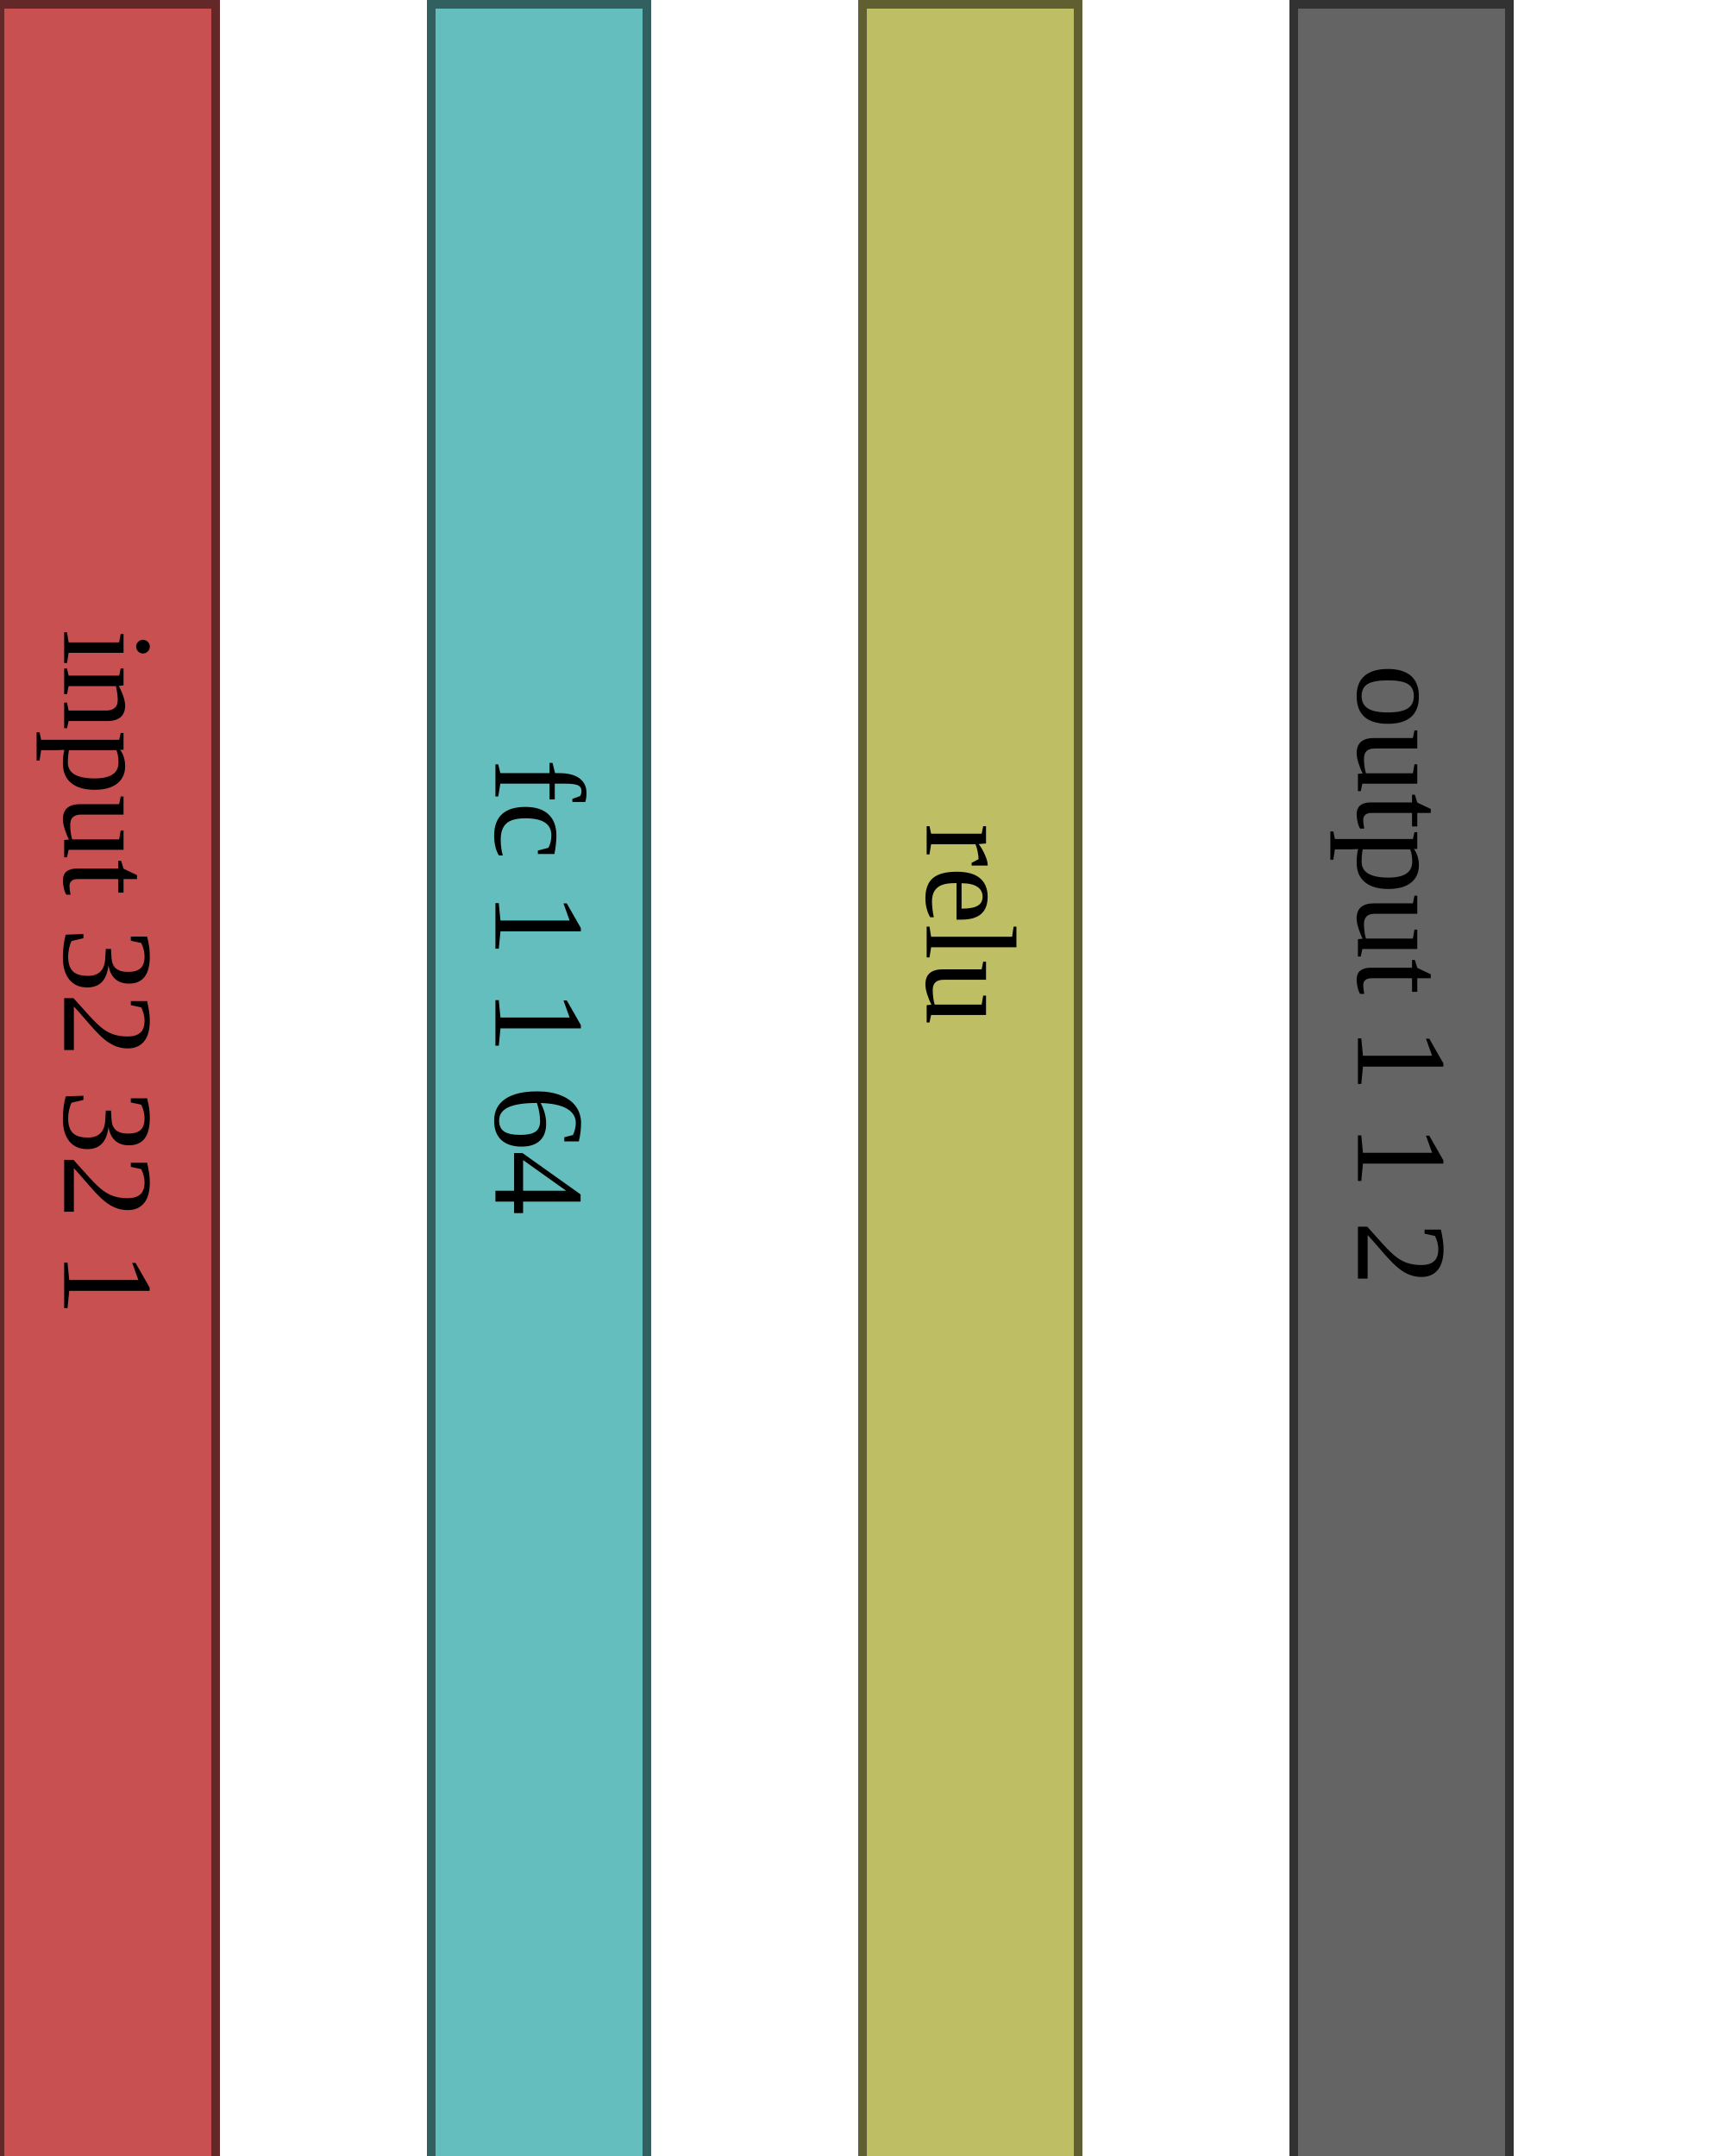
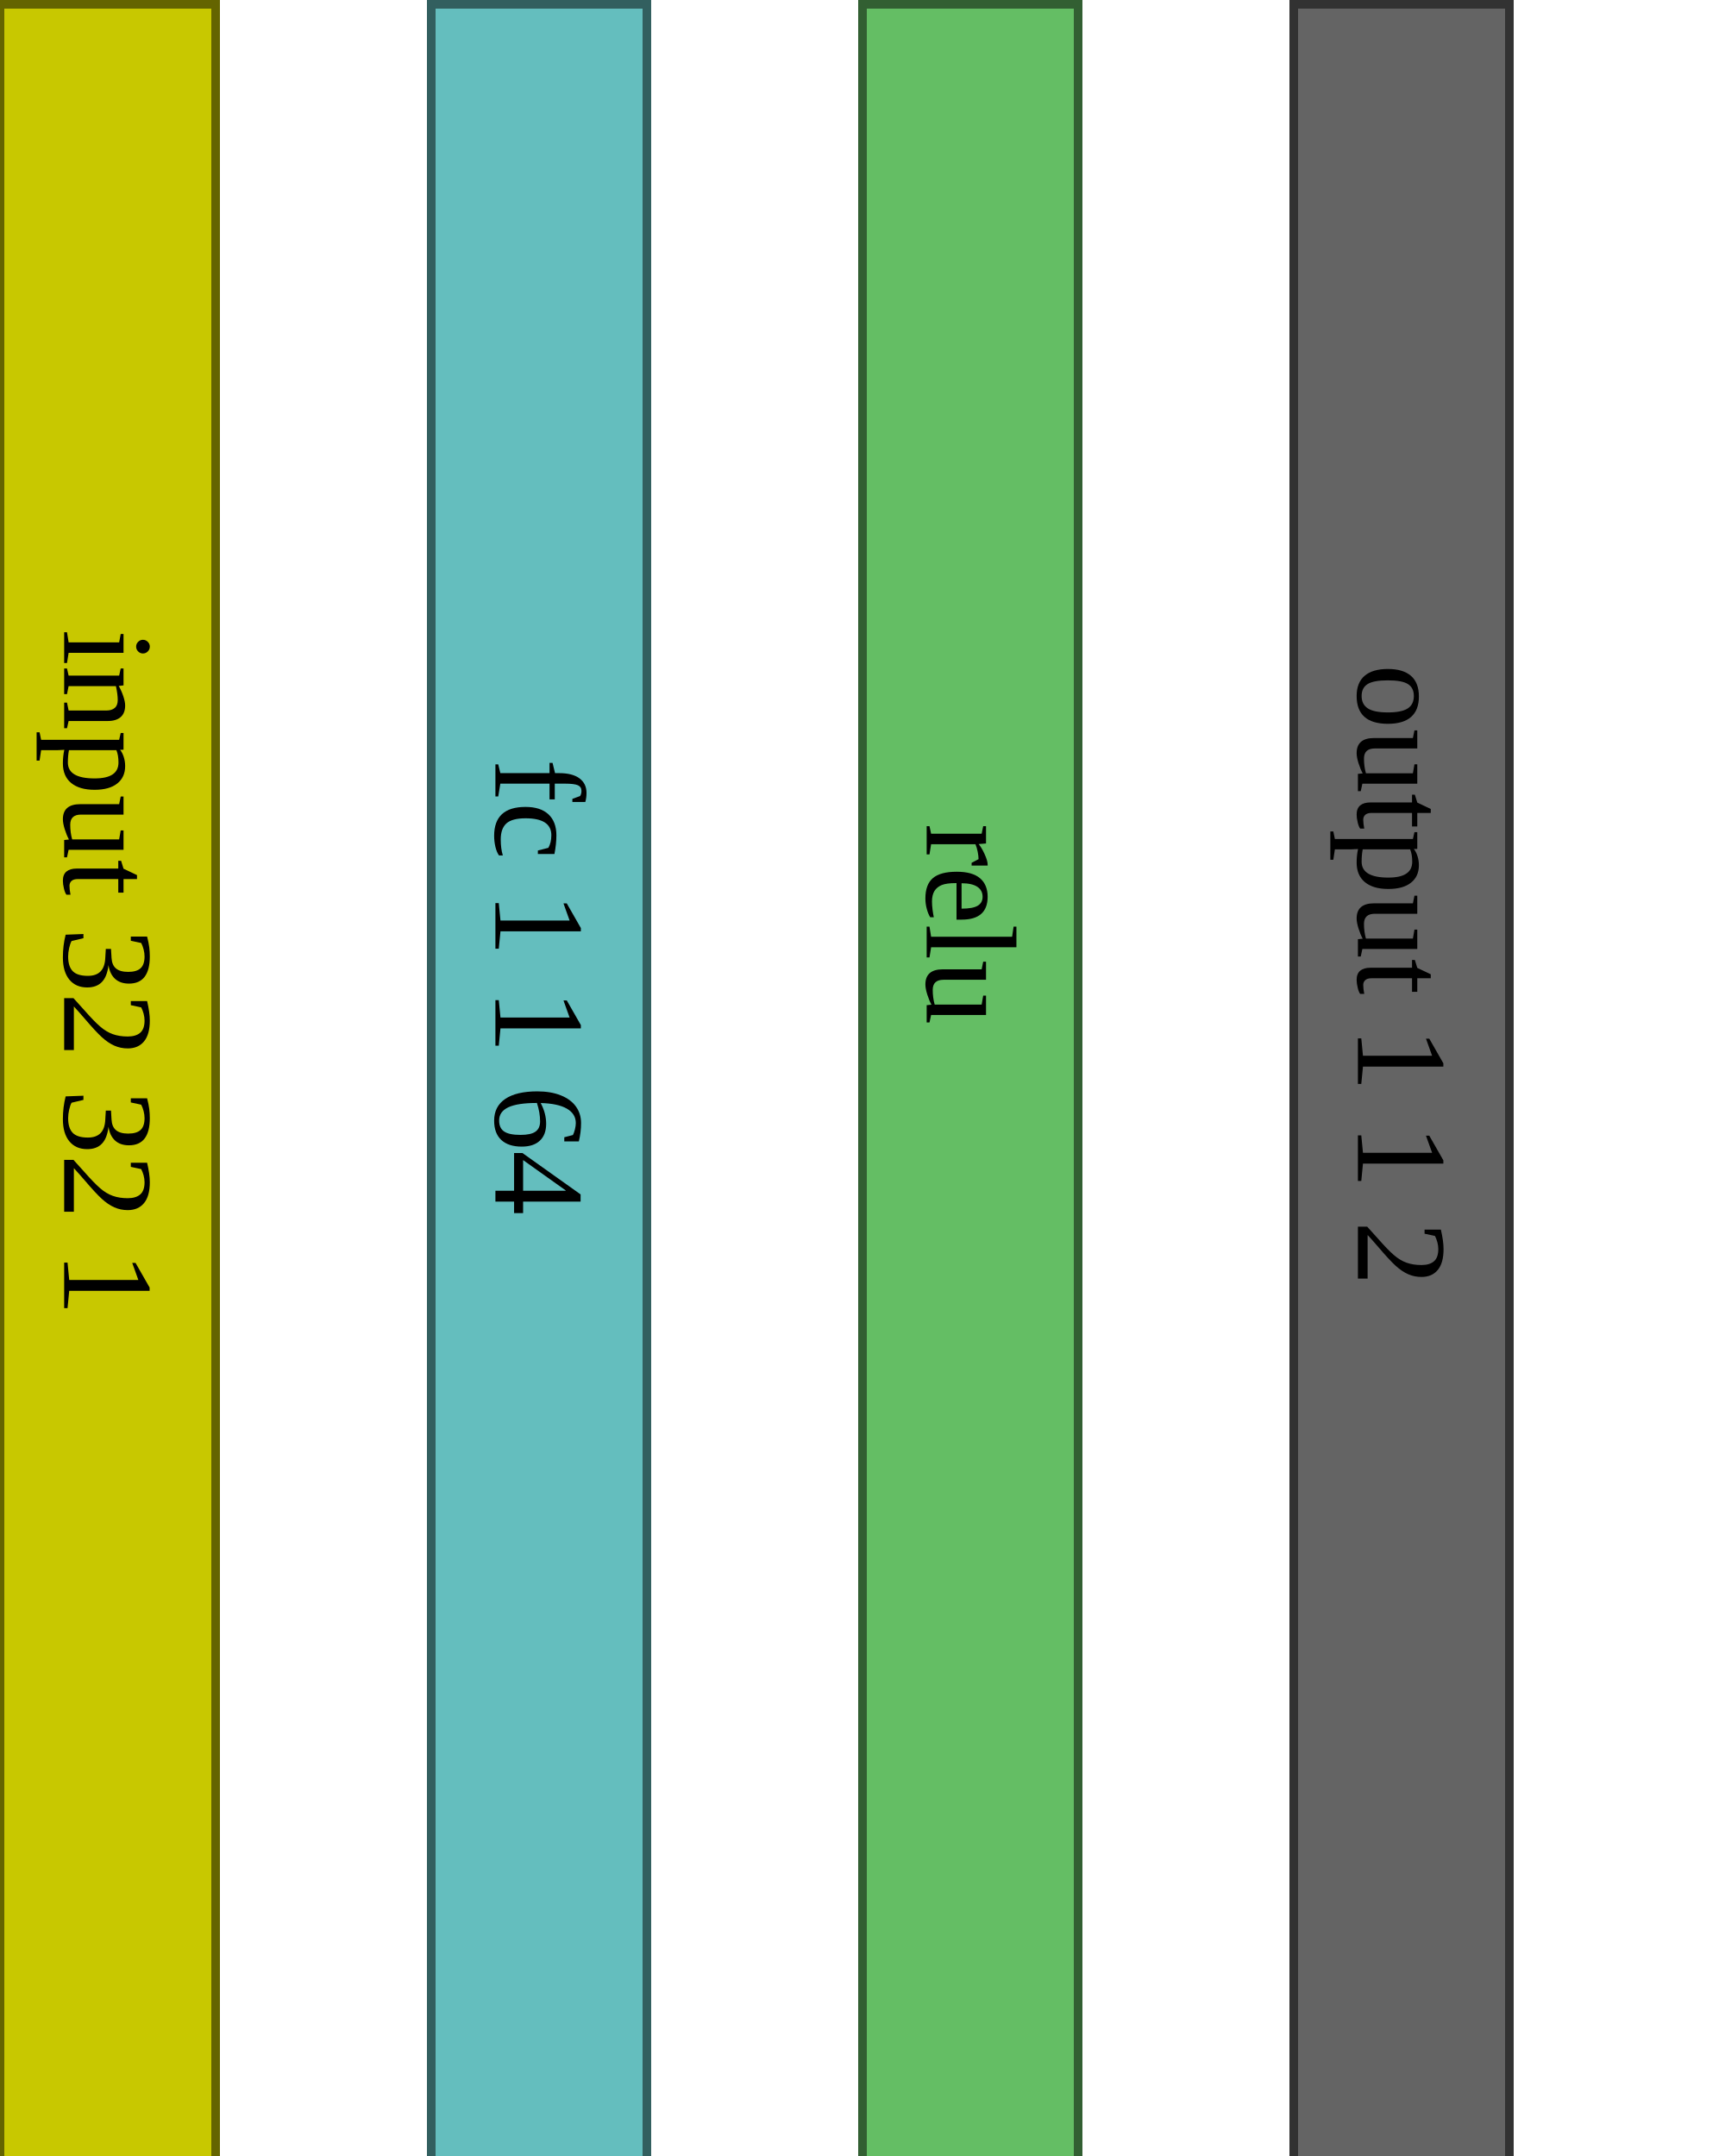
<svg xmlns="http://www.w3.org/2000/svg" version="1.1" width="400" height="500">
-   <rect x="0" y="1" width="50" height="500" fill="rgb(200,80,80)" stroke-width="2" stroke="rgb(100,40,40)" />
+   <rect x="0" y="1" width="50" height="500" fill="rgb(200,200,0)" stroke-width="2" stroke="rgb(100,100,0)" />
  <text x="25" y="146" style="font-size: 30px; writing-mode: tb; ">input 32 32 1 </text>
  <rect x="100" y="1" width="50" height="500" fill="rgb(100,190,190)" stroke-width="2" stroke="rgb(50,95,95)" />
  <text x="125" y="176" style="font-size: 30px; writing-mode: tb; ">fc 1 1 64 </text>
-   <rect x="200" y="1" width="50" height="500" fill="rgb(190,190,100)" stroke-width="2" stroke="rgb(95,95,50)" />
+   <rect x="200" y="1" width="50" height="500" fill="rgb(100,190,100)" stroke-width="2" stroke="rgb(50,95,50)" />
  <text x="225" y="191" style="font-size: 30px; writing-mode: tb; ">relu    </text>
  <rect x="300" y="1" width="50" height="500" fill="rgb(100,100,100)" stroke-width="2" stroke="rgb(50,50,50)" />
  <text x="325" y="154" style="font-size: 30px; writing-mode: tb; ">output 1 1 2 </text>
</svg>
